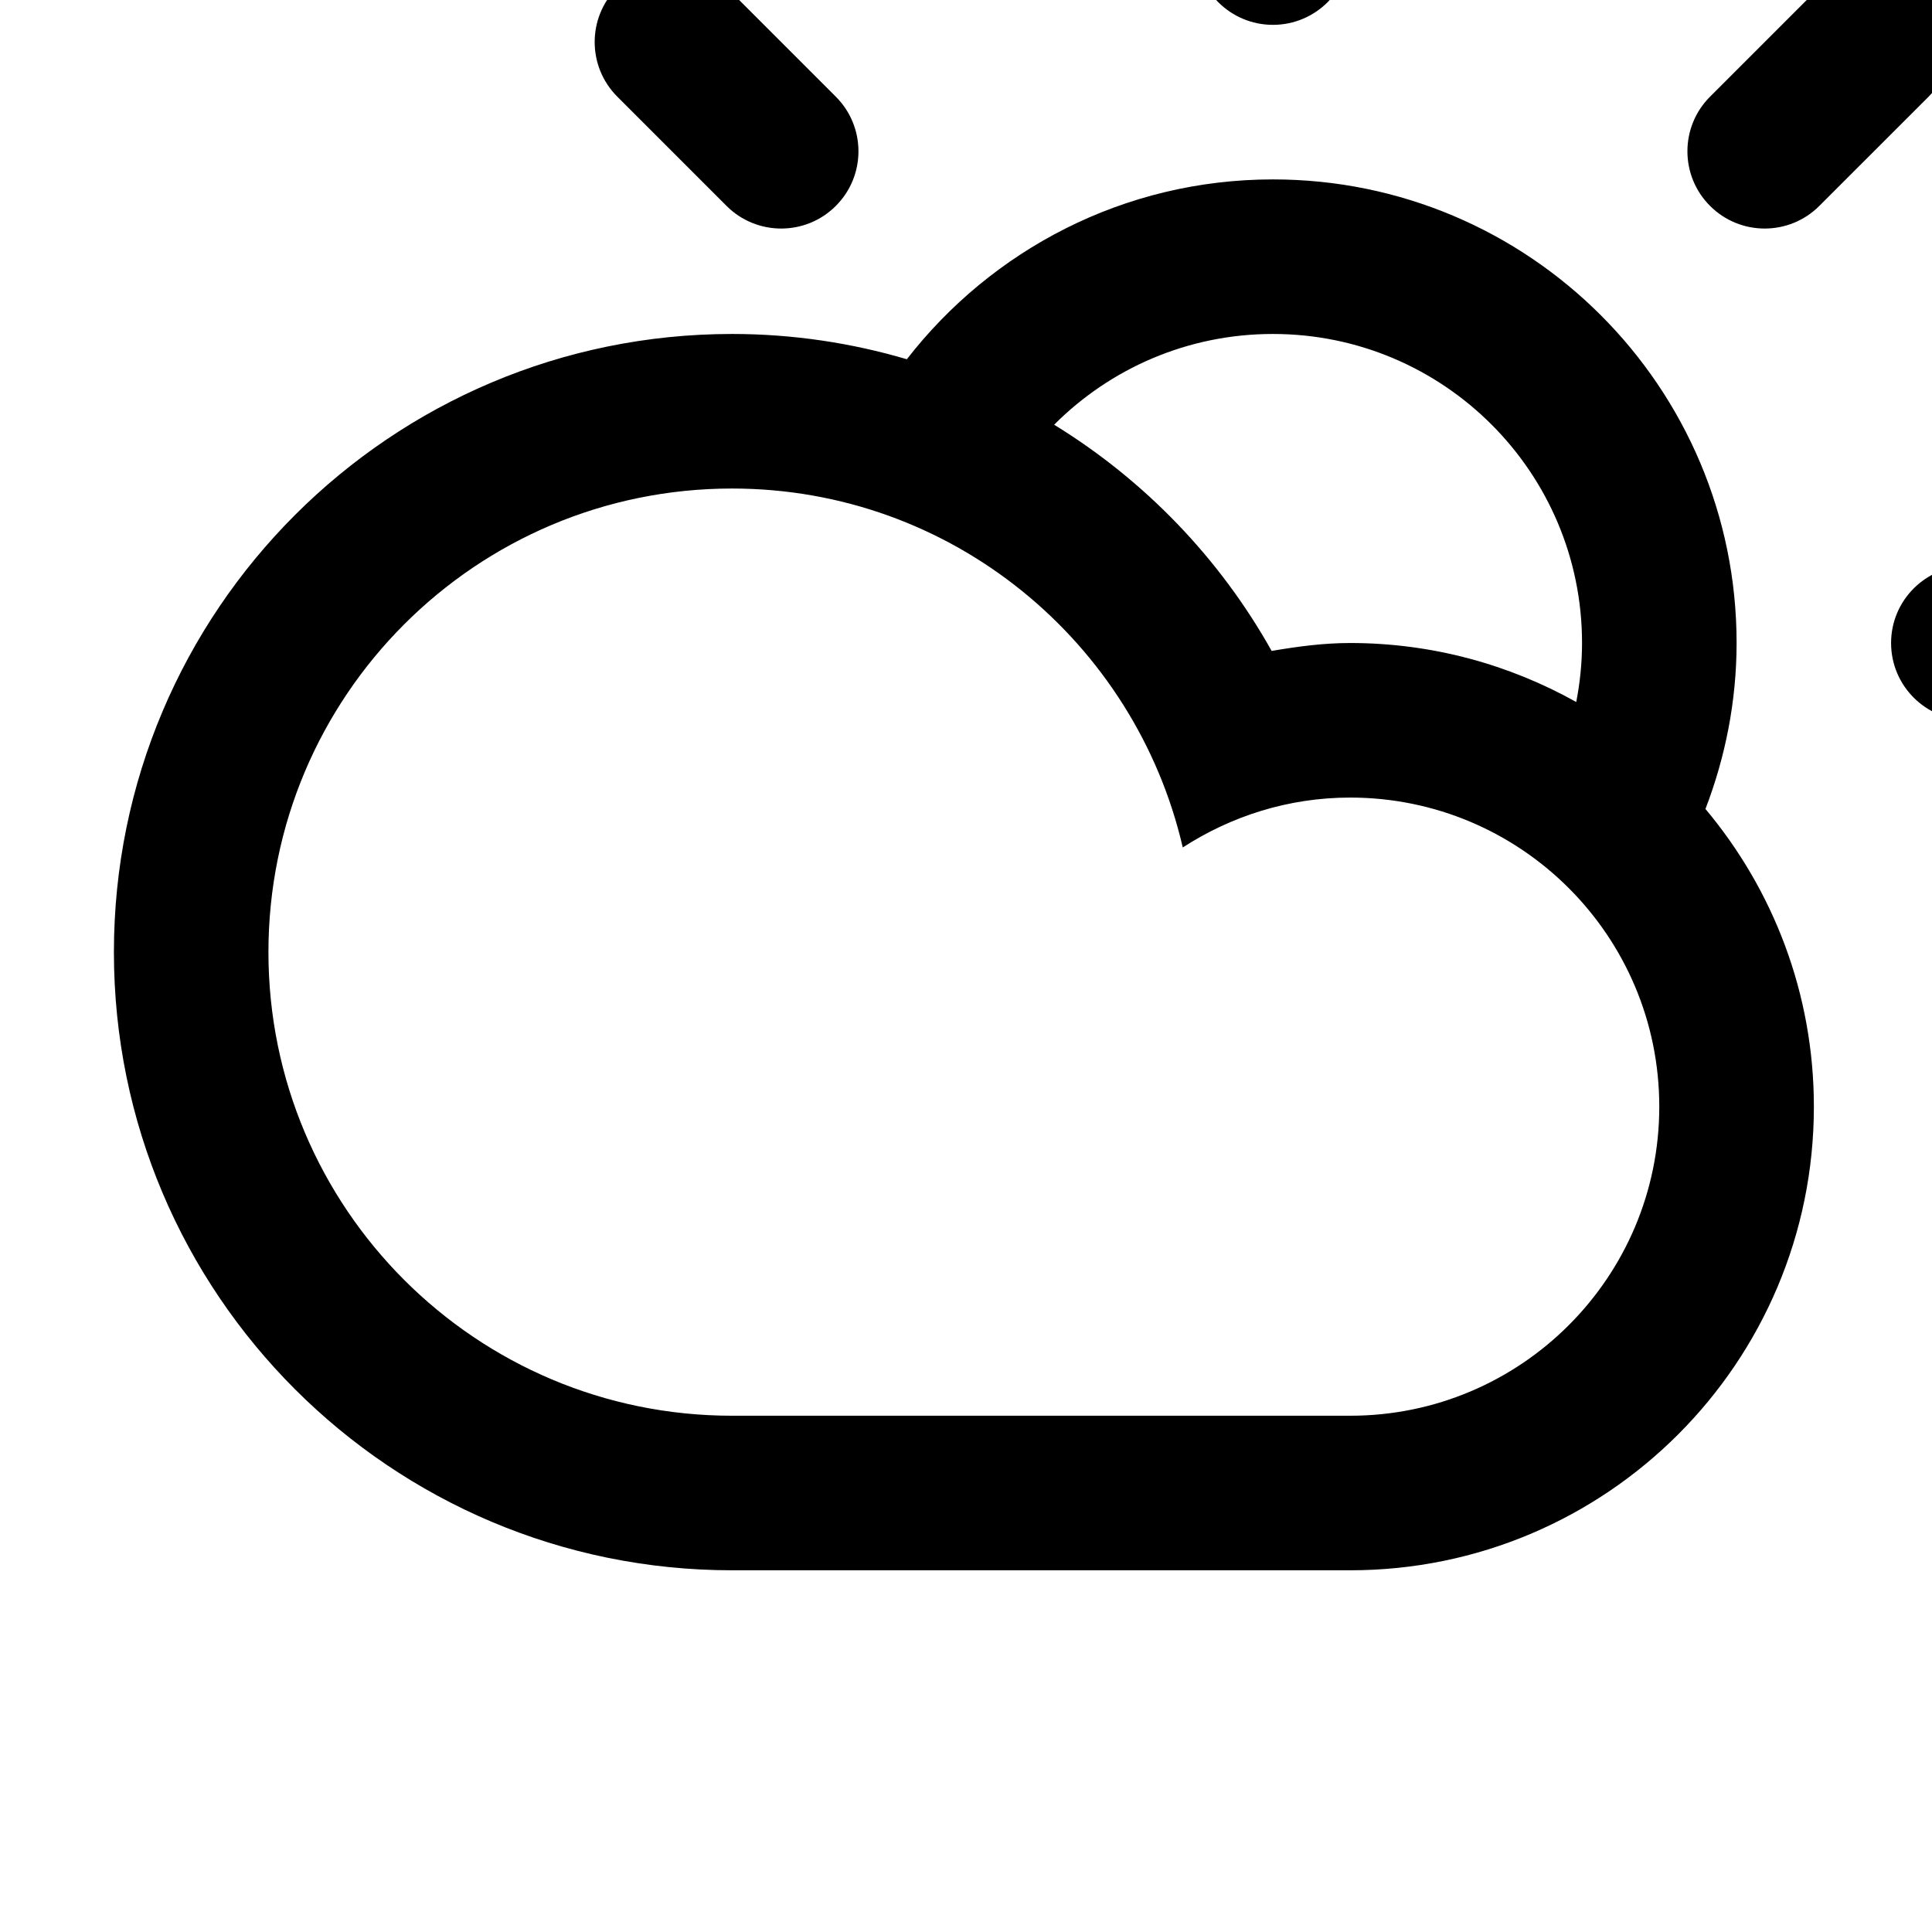
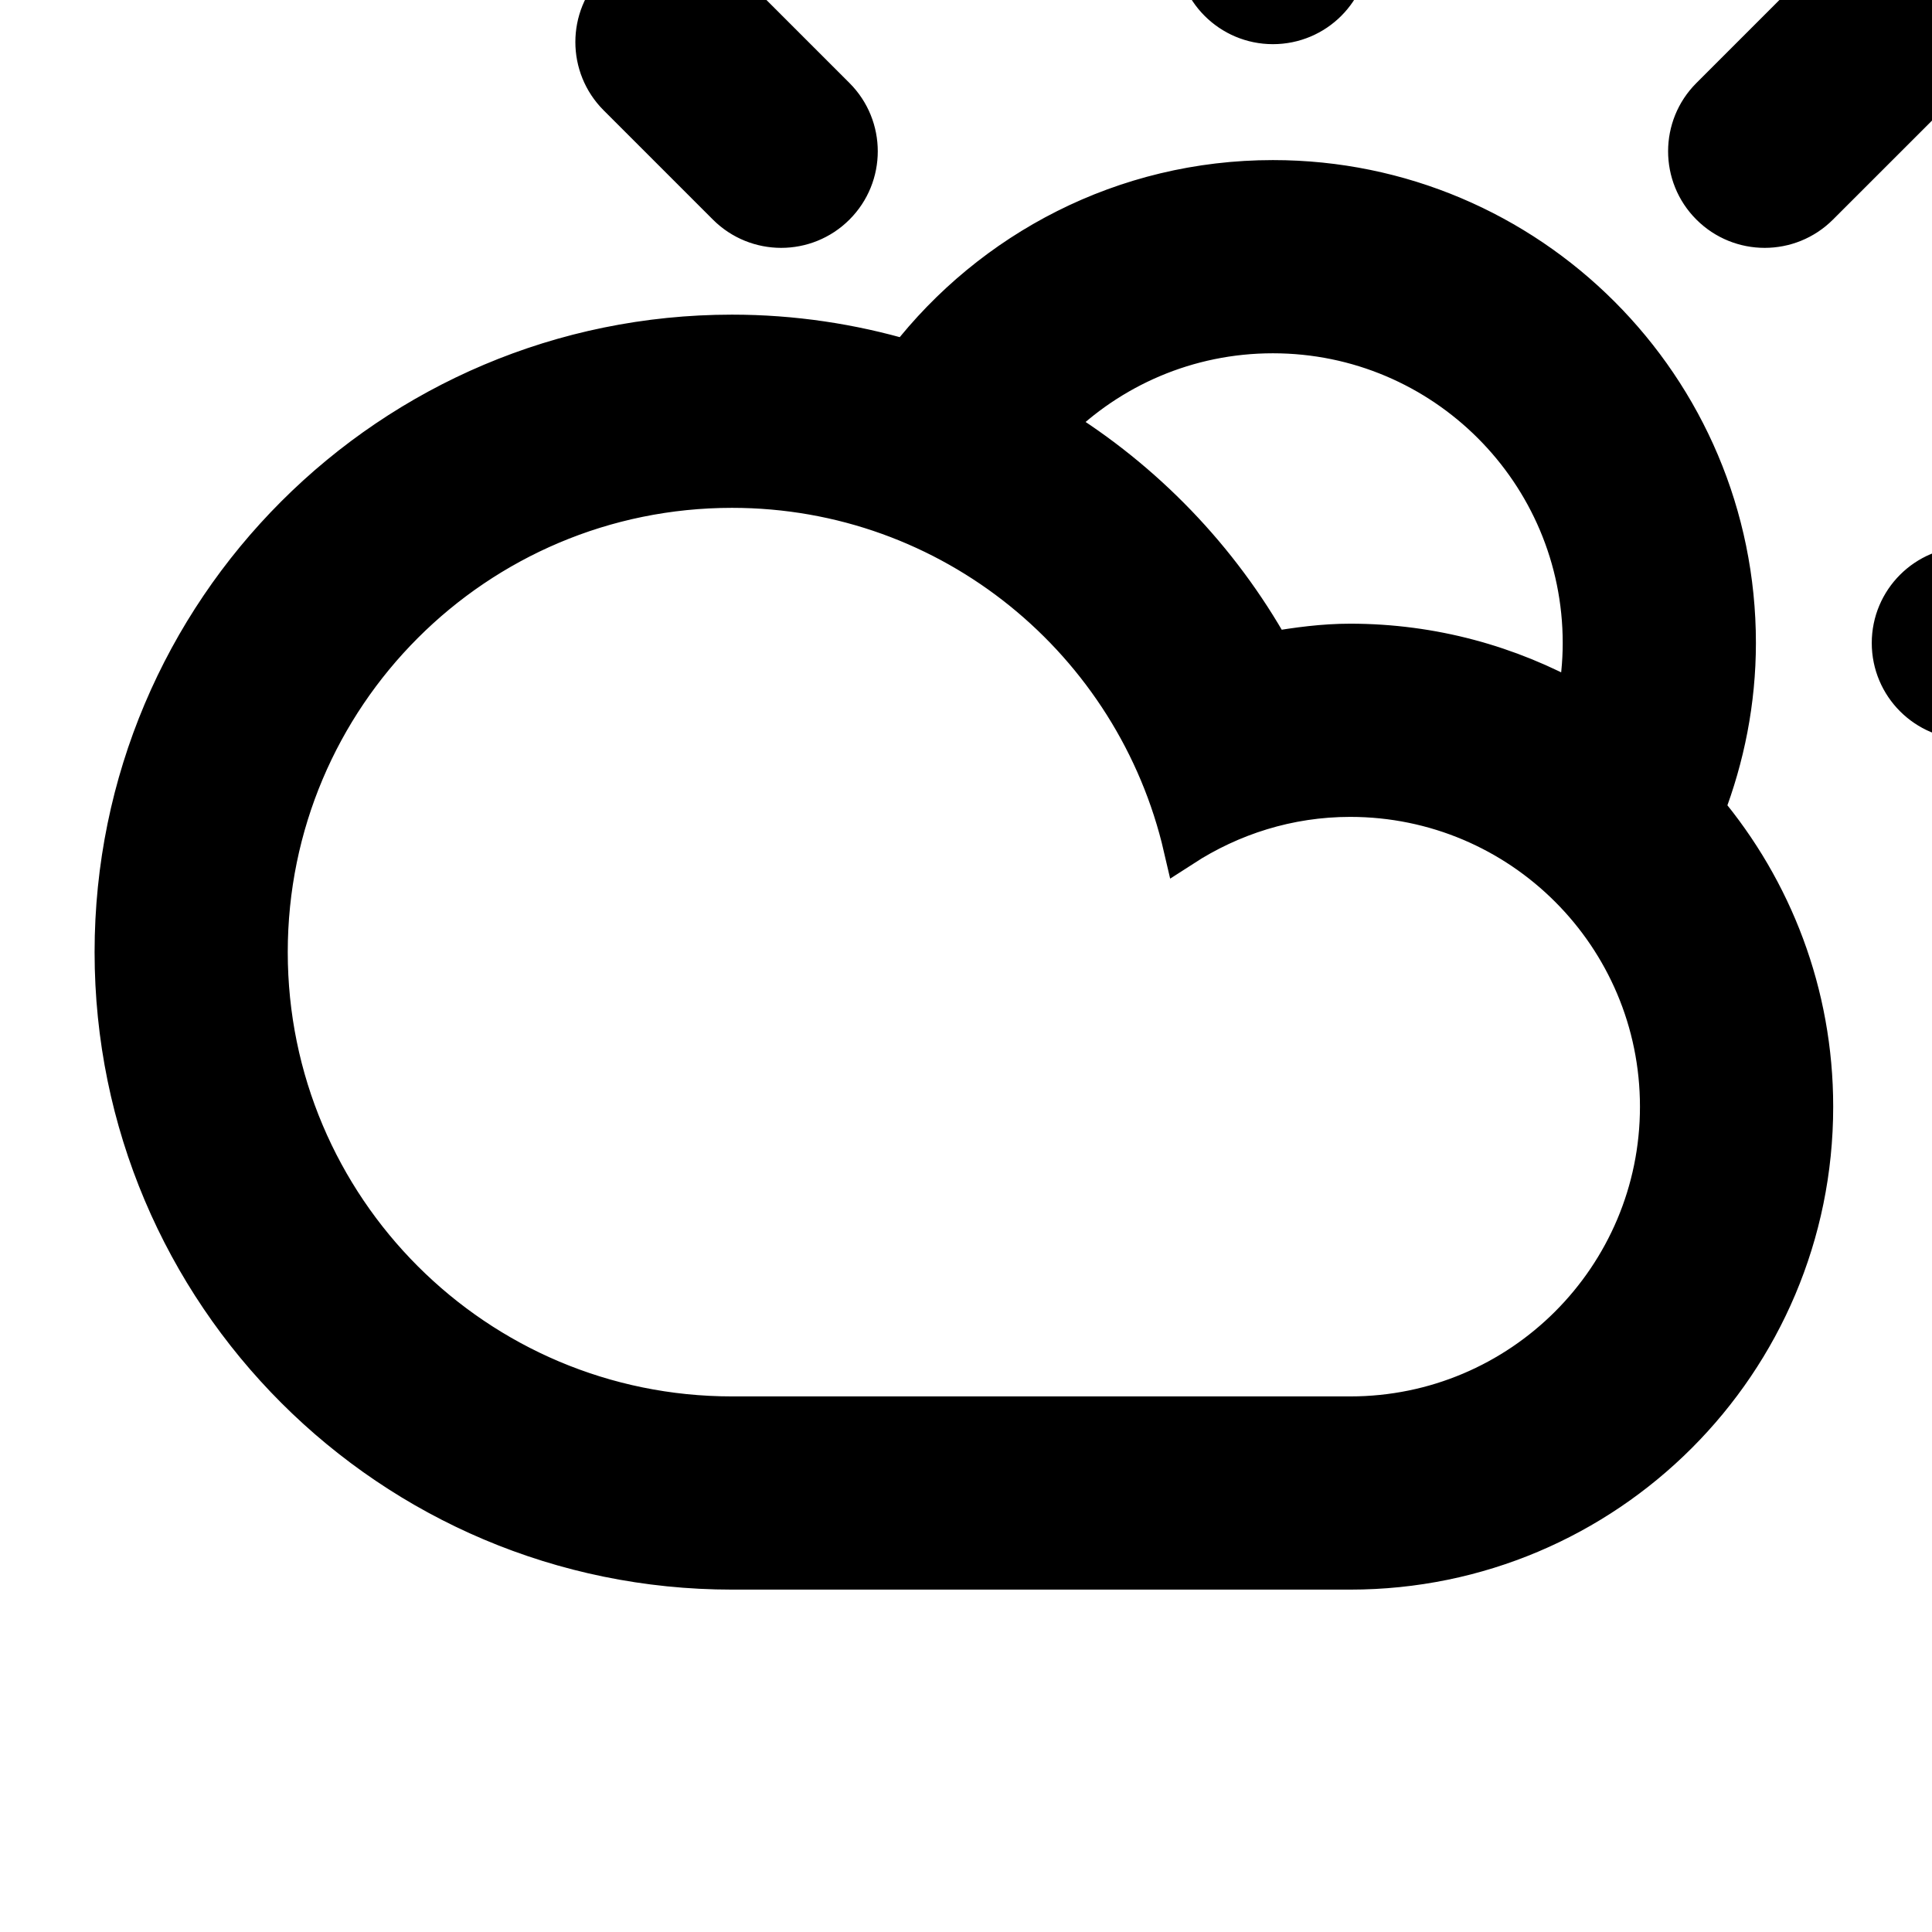
<svg xmlns="http://www.w3.org/2000/svg" className="-icon" x="0px" y="0px" width="100px" height="100px" viewBox="25 25 50 50">
-   <path fillRule="evenodd" clipRule="evenodd" d="M79.941,43.641h-4c-1.104,0-2-0.895-2-2c0-1.104,0.896-1.998,2-1.998h4   c1.104,0,2,0.895,2,1.998C81.941,42.746,81.045,43.641,79.941,43.641z M72.084,30.329c-0.781,0.781-2.047,0.781-2.828,0   c-0.781-0.78-0.781-2.047,0-2.827l2.828-2.828c0.781-0.781,2.047-0.781,2.828,0c0.781,0.78,0.781,2.047,0,2.828L72.084,30.329z    M69.137,45.936L69.137,45.936c1.749,2.086,2.806,4.77,2.806,7.705c0,6.625-5.372,11.998-11.999,11.998c-2.775,0-12.801,0-15.998,0   c-8.835,0-15.998-7.162-15.998-15.998s7.163-15.998,15.998-15.998c1.572,0,3.09,0.232,4.523,0.654   c2.195-2.827,5.618-4.654,9.475-4.654c6.627,0,11.999,5.373,11.999,11.998C69.942,43.156,69.649,44.602,69.137,45.936z    M31.947,49.641c0,6.627,5.371,11.998,11.998,11.998c3.616,0,12.979,0,15.998,0c4.418,0,7.999-3.582,7.999-7.998   c0-4.418-3.581-8-7.999-8c-1.6,0-3.083,0.482-4.333,1.291c-1.231-5.316-5.974-9.289-11.665-9.289   C37.318,37.643,31.947,43.014,31.947,49.641z M57.943,33.643c-2.212,0-4.215,0.898-5.662,2.349c2.34,1.436,4.285,3.453,5.629,5.854   c0.664-0.113,1.337-0.205,2.033-0.205c2.125,0,4.119,0.559,5.85,1.527l0,0c0.096-0.494,0.15-1.004,0.15-1.527   C65.943,37.225,62.361,33.643,57.943,33.643z M57.943,25.643c-1.104,0-1.999-0.895-1.999-1.999v-3.999c0-1.105,0.896-2,1.999-2   c1.105,0,2,0.895,2,2v3.999C59.943,24.749,59.049,25.643,57.943,25.643z M43.803,30.329l-2.827-2.827   c-0.781-0.781-0.781-2.048,0-2.828c0.78-0.781,2.047-0.781,2.827,0l2.828,2.828c0.781,0.78,0.781,2.047,0,2.827   C45.851,31.11,44.584,31.11,43.803,30.329z" />
+   <path stroke="currentColor" fill="currentColor" fillRule="evenodd" clipRule="evenodd" d="M79.941,43.641h-4c-1.104,0-2-0.895-2-2c0-1.104,0.896-1.998,2-1.998h4   c1.104,0,2,0.895,2,1.998C81.941,42.746,81.045,43.641,79.941,43.641z M72.084,30.329c-0.781,0.781-2.047,0.781-2.828,0   c-0.781-0.78-0.781-2.047,0-2.827l2.828-2.828c0.781-0.781,2.047-0.781,2.828,0c0.781,0.78,0.781,2.047,0,2.828L72.084,30.329z    M69.137,45.936L69.137,45.936c1.749,2.086,2.806,4.77,2.806,7.705c0,6.625-5.372,11.998-11.999,11.998c-2.775,0-12.801,0-15.998,0   c-8.835,0-15.998-7.162-15.998-15.998s7.163-15.998,15.998-15.998c1.572,0,3.09,0.232,4.523,0.654   c2.195-2.827,5.618-4.654,9.475-4.654c6.627,0,11.999,5.373,11.999,11.998C69.942,43.156,69.649,44.602,69.137,45.936z    M31.947,49.641c0,6.627,5.371,11.998,11.998,11.998c3.616,0,12.979,0,15.998,0c4.418,0,7.999-3.582,7.999-7.998   c0-4.418-3.581-8-7.999-8c-1.6,0-3.083,0.482-4.333,1.291c-1.231-5.316-5.974-9.289-11.665-9.289   C37.318,37.643,31.947,43.014,31.947,49.641z M57.943,33.643c-2.212,0-4.215,0.898-5.662,2.349c2.34,1.436,4.285,3.453,5.629,5.854   c0.664-0.113,1.337-0.205,2.033-0.205c2.125,0,4.119,0.559,5.85,1.527l0,0c0.096-0.494,0.15-1.004,0.15-1.527   C65.943,37.225,62.361,33.643,57.943,33.643z M57.943,25.643c-1.104,0-1.999-0.895-1.999-1.999v-3.999c0-1.105,0.896-2,1.999-2   c1.105,0,2,0.895,2,2v3.999C59.943,24.749,59.049,25.643,57.943,25.643z M43.803,30.329l-2.827-2.827   c-0.781-0.781-0.781-2.048,0-2.828c0.78-0.781,2.047-0.781,2.827,0l2.828,2.828c0.781,0.78,0.781,2.047,0,2.827   C45.851,31.11,44.584,31.11,43.803,30.329z" />
</svg>
